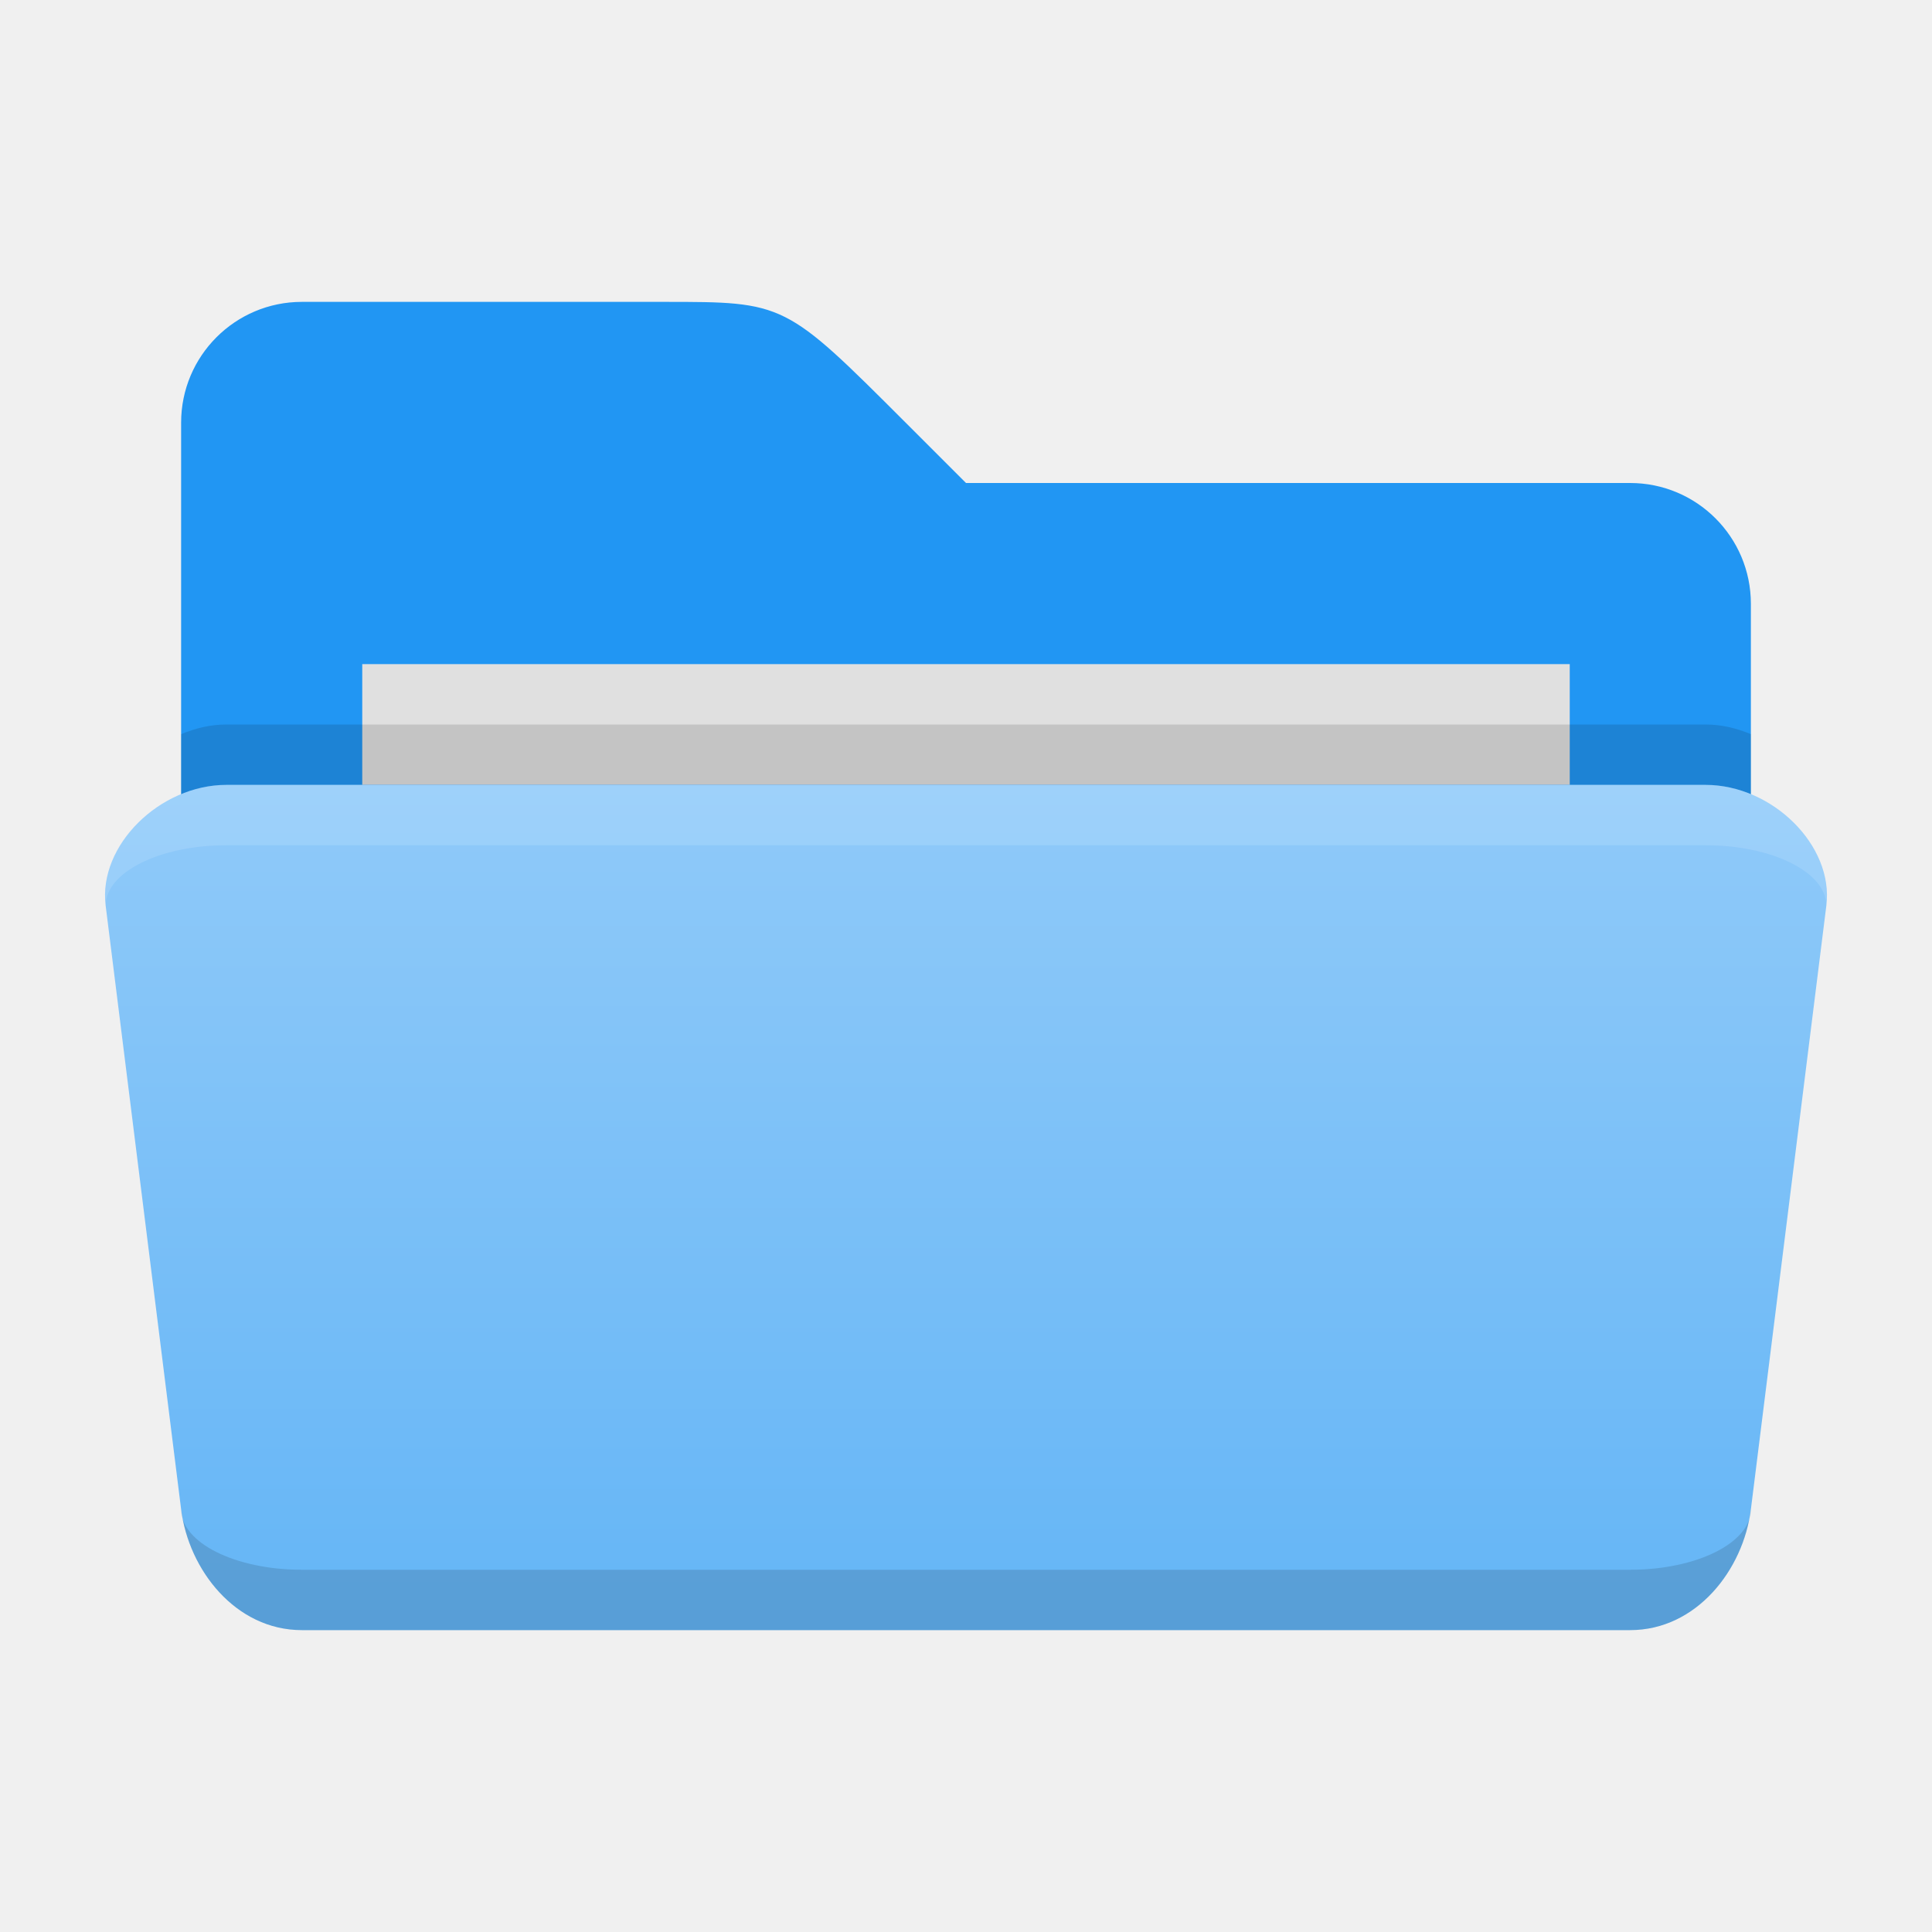
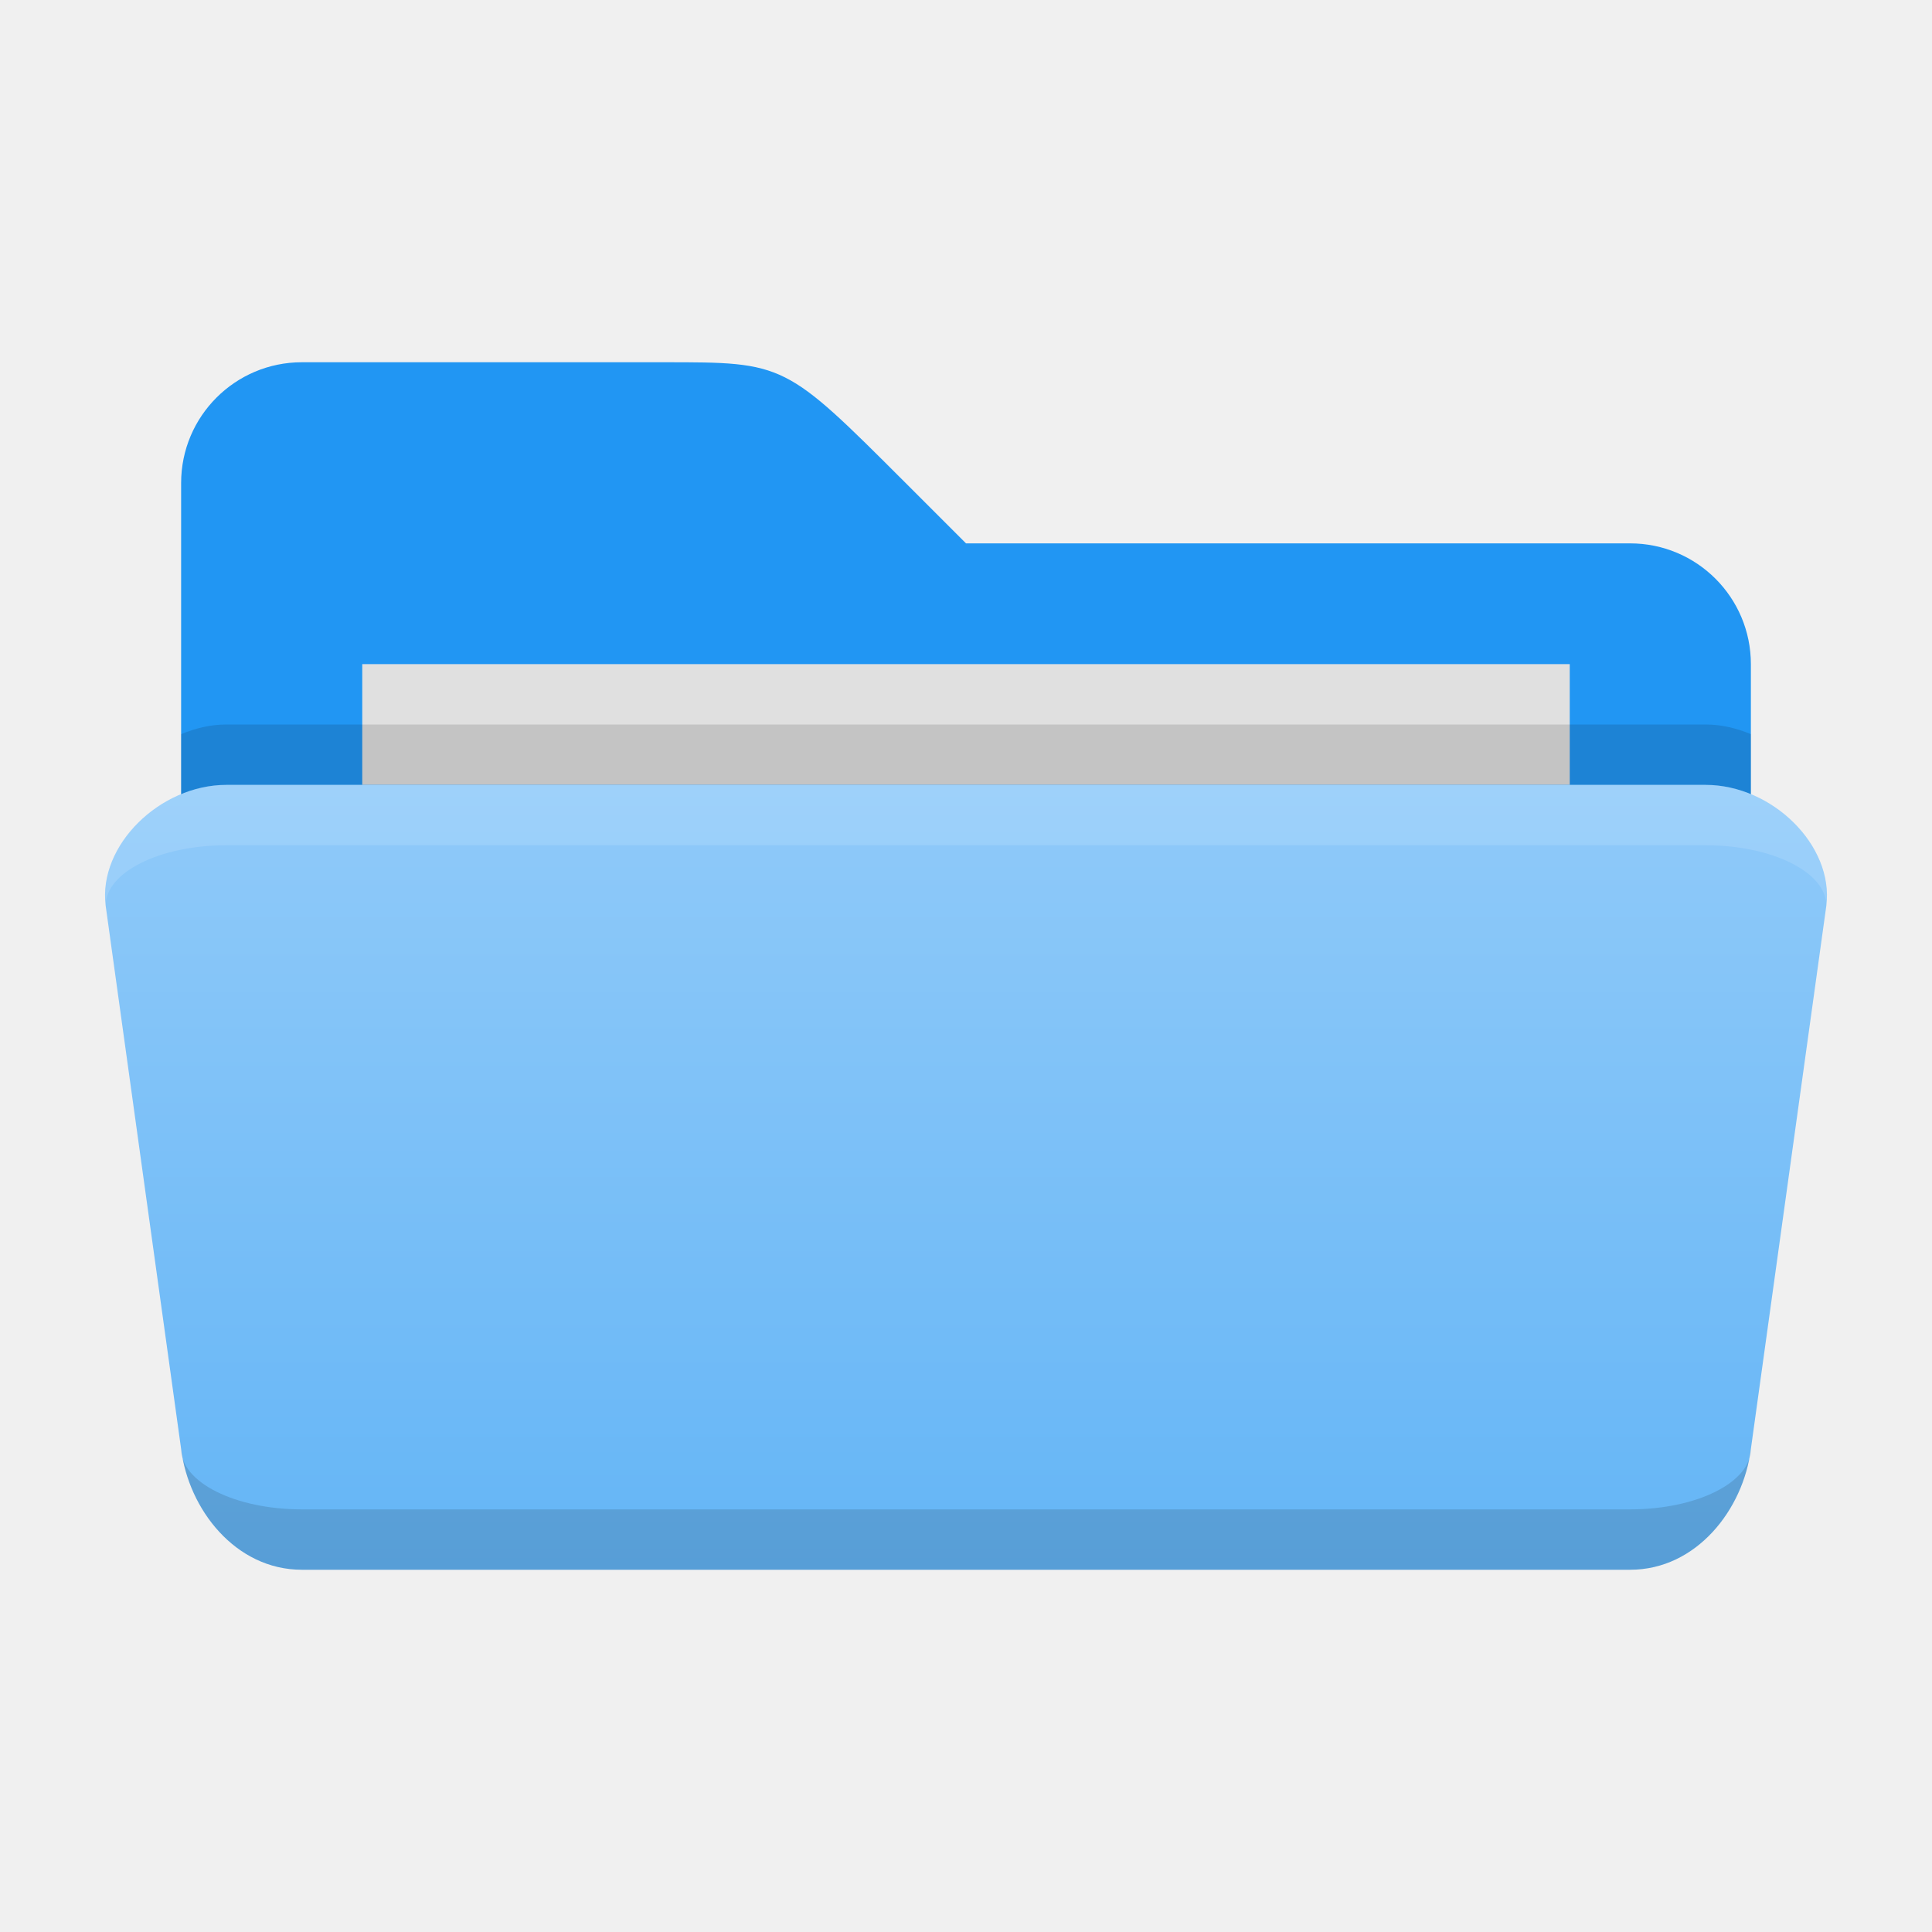
<svg xmlns="http://www.w3.org/2000/svg" viewBox="0 0 32 32">
  <defs>
    <linearGradient id="folder-front" x1="0%" y1="0%" x2="0%" y2="100%">
      <stop offset="0%" style="stop-color:#90CAF9" />
      <stop offset="100%" style="stop-color:#64B5F6" />
    </linearGradient>
    <style type="text/css">
      .folder-back { fill: #2196F3 /* Blue 500 */ }
      .folder-front { fill: url(#folder-front) }
      .document { fill: #E0E0E0 }
      .lighten { fill: white; fill-opacity: 0.125 }
      .darken { fill: black; fill-opacity: 0.125 }
    </style>
  </defs>
-   <path class="folder-back" d="m 3,7 a 2,2 0 0 1 2,-2 h 6 c 2,0 2,0 4,2 l 1,1 h 11 a 2,2 0 0 1 2,2 v 4 h -26 " />
+   <path class="folder-back" d="m 3,8 a 2,2 0 0 1 2,-2 h 6 c 2,0 2,0 4,2 l 1,1 h 11 a 2,2 0 0 1 2,2 v 3 h -26 " />
  <rect class="document" x="6" y="11" width="20" height="2" />
  <path class="darken" d="m 3.75,12 c -0.26,0 -0.51,0.06 -0.75,0.16 v 1 h 26 v -1 c -0.24,-0.1 -0.49,-0.16 -0.75,-0.16" />
-   <path class="folder-front" d="m 5,27 c -1.1,0 -1.875,-1 -2,-2 l -1.25,-10 c -0.125,-1 0.9,-2 2,-2 h 24.5 c 1.1,0 2.125,1 2,2 l -1.25,10 c -0.125,1 -0.9,2 -2,2" />
+   <path class="folder-front" d="m 5,26 c -1.1,0 -1.875,-1 -2,-2 l -1.25,-9 c -0.125,-1 0.9,-2 2,-2 h 24.5 c 1.1,0 2.125,1 2,2 l -1.25,9 c -0.125,1 -0.9,2 -2,2" />
  <path class="lighten" d="m 1.75,15 c -0.125,-1 0.9,-2 2,-2 h 24.5 c 1.1,0 2.125,1 2,2 a 2,1 0 0 0 -2,-1 h -24.5 a 2,1 0 0 0 -2,1 z" />
-   <path class="darken" d="m 5,27 c -1.1,0 -1.875,-1 -2,-2 a 2,1 0 0 0 2,1 h 22 a 2,1 0 0 0 2,-1 c -0.125,1 -0.9,2 -2,2 z" />
+   <path class="darken" d="m 5,26 c -1.1,0 -1.875,-1 -2,-2 a 2,1 0 0 0 2,1 h 22 a 2,1 0 0 0 2,-1 c -0.125,1 -0.9,2 -2,2 z" />
</svg>
